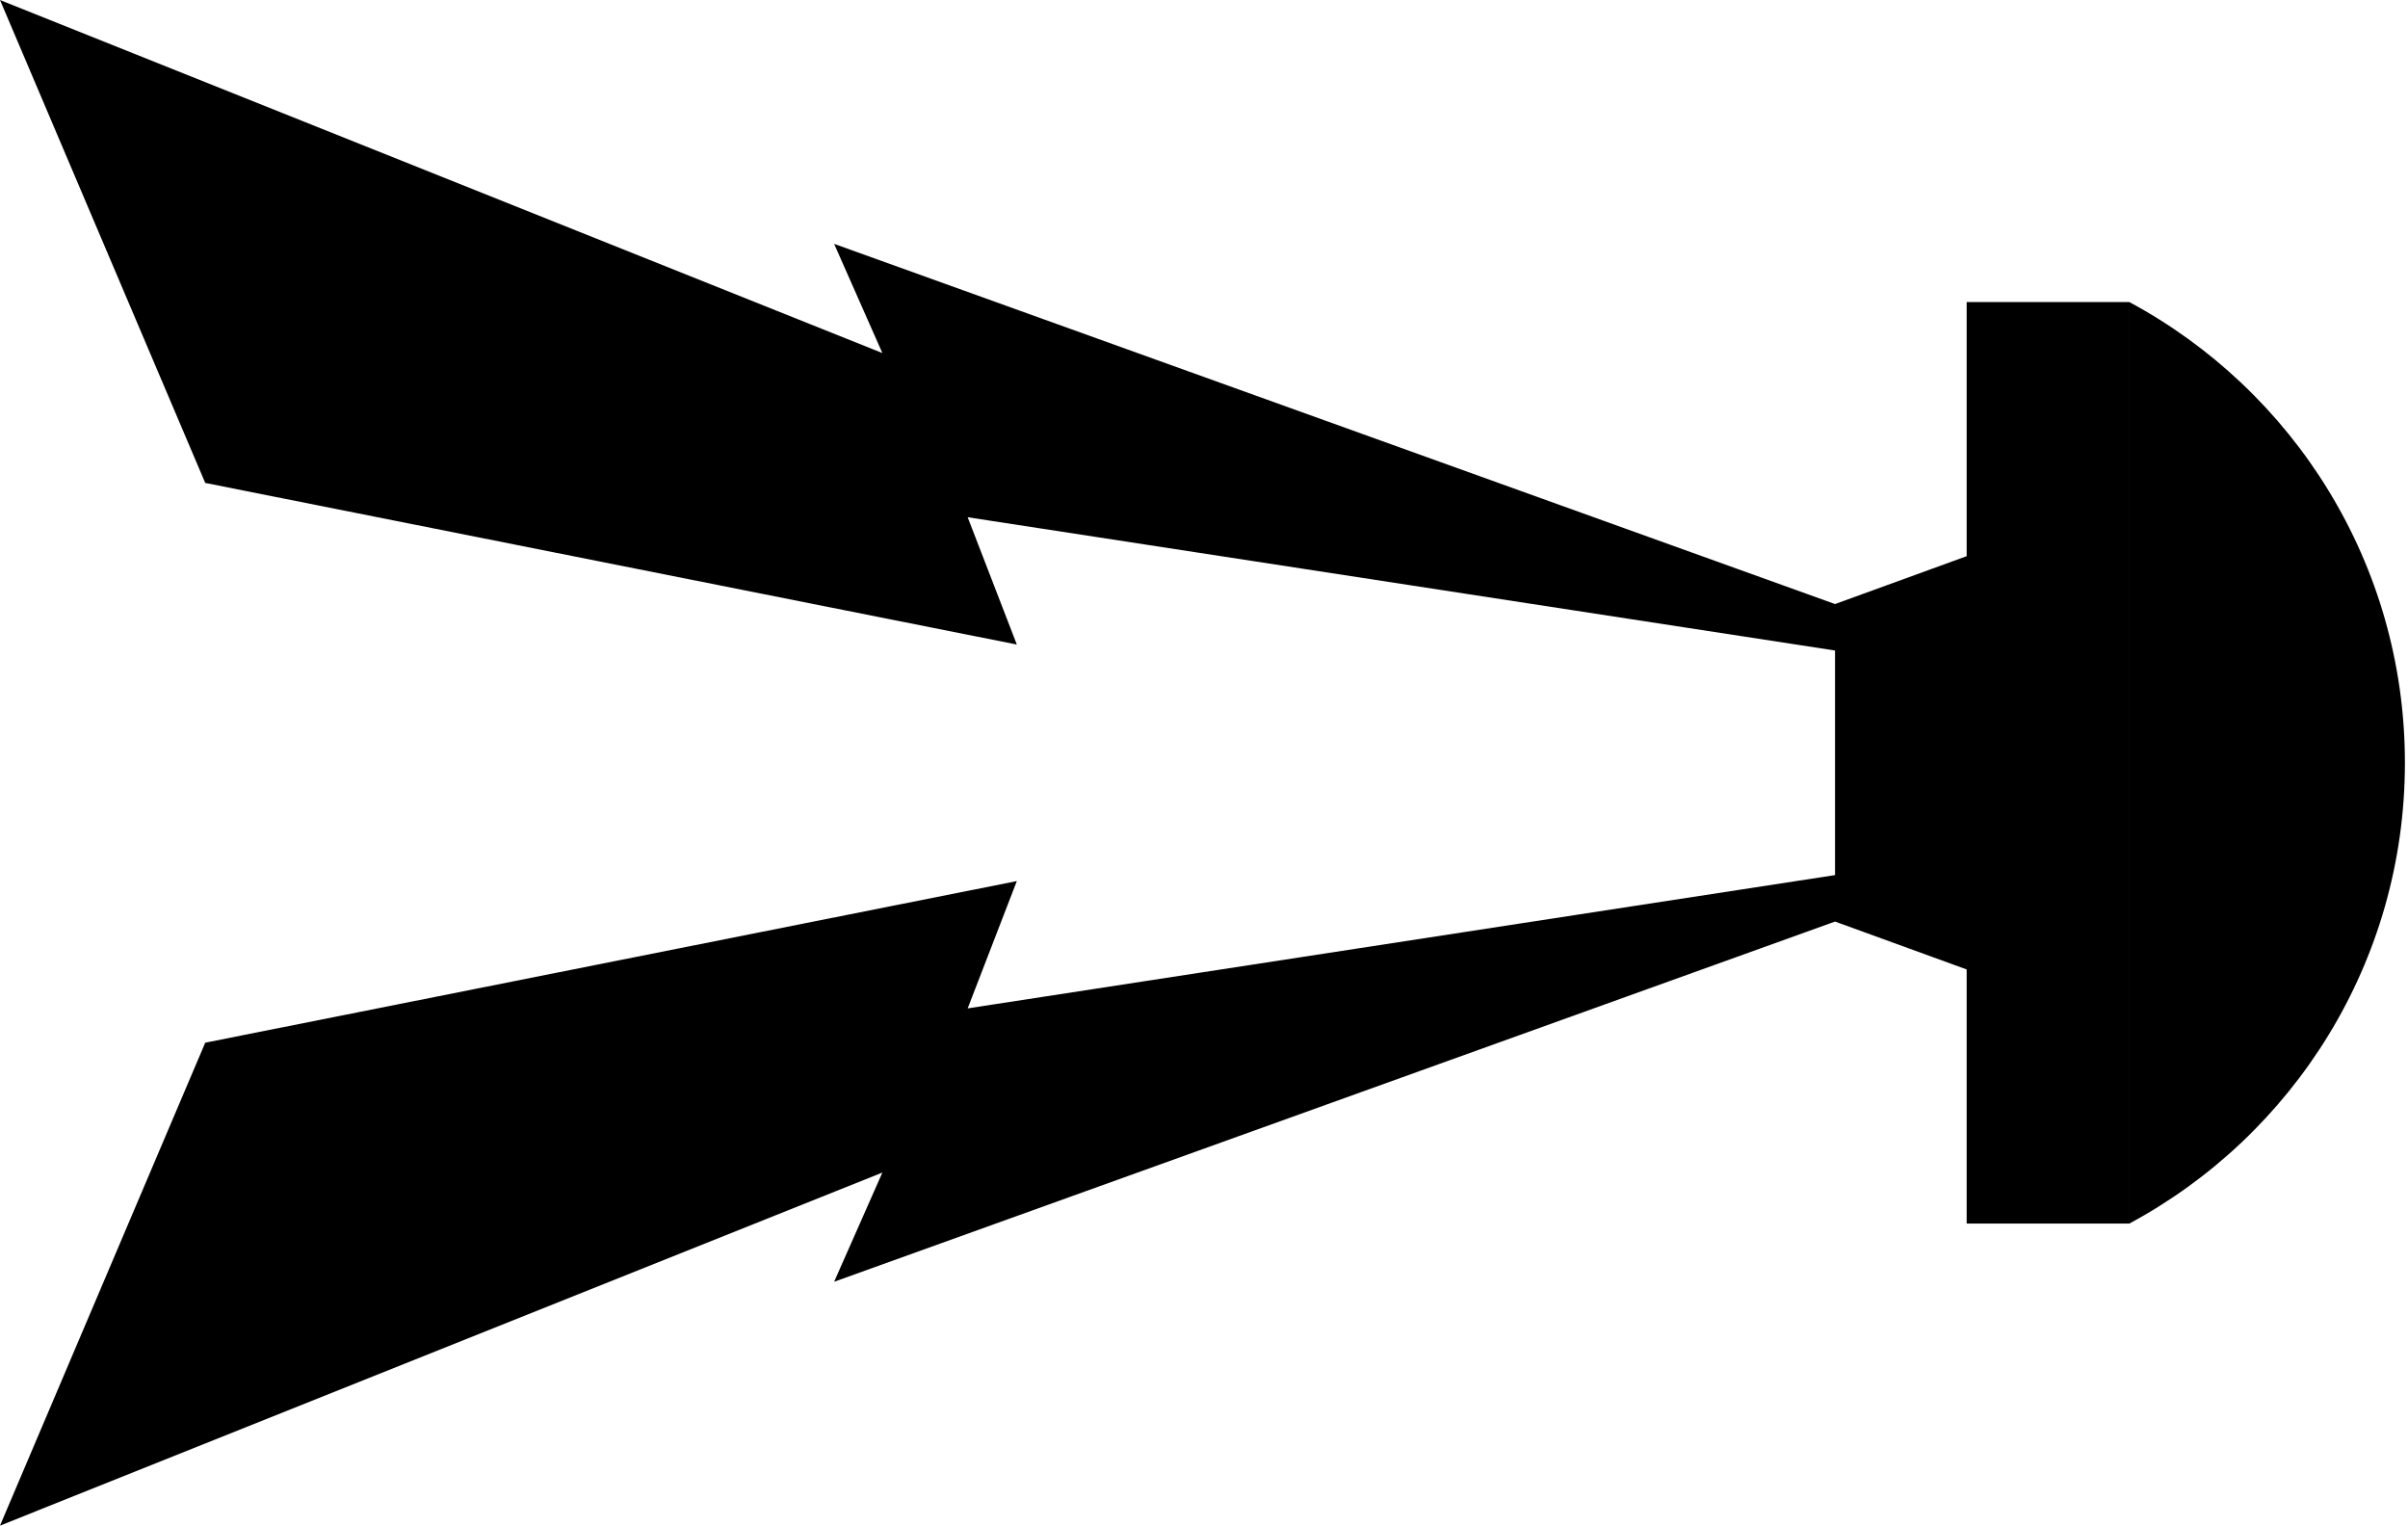
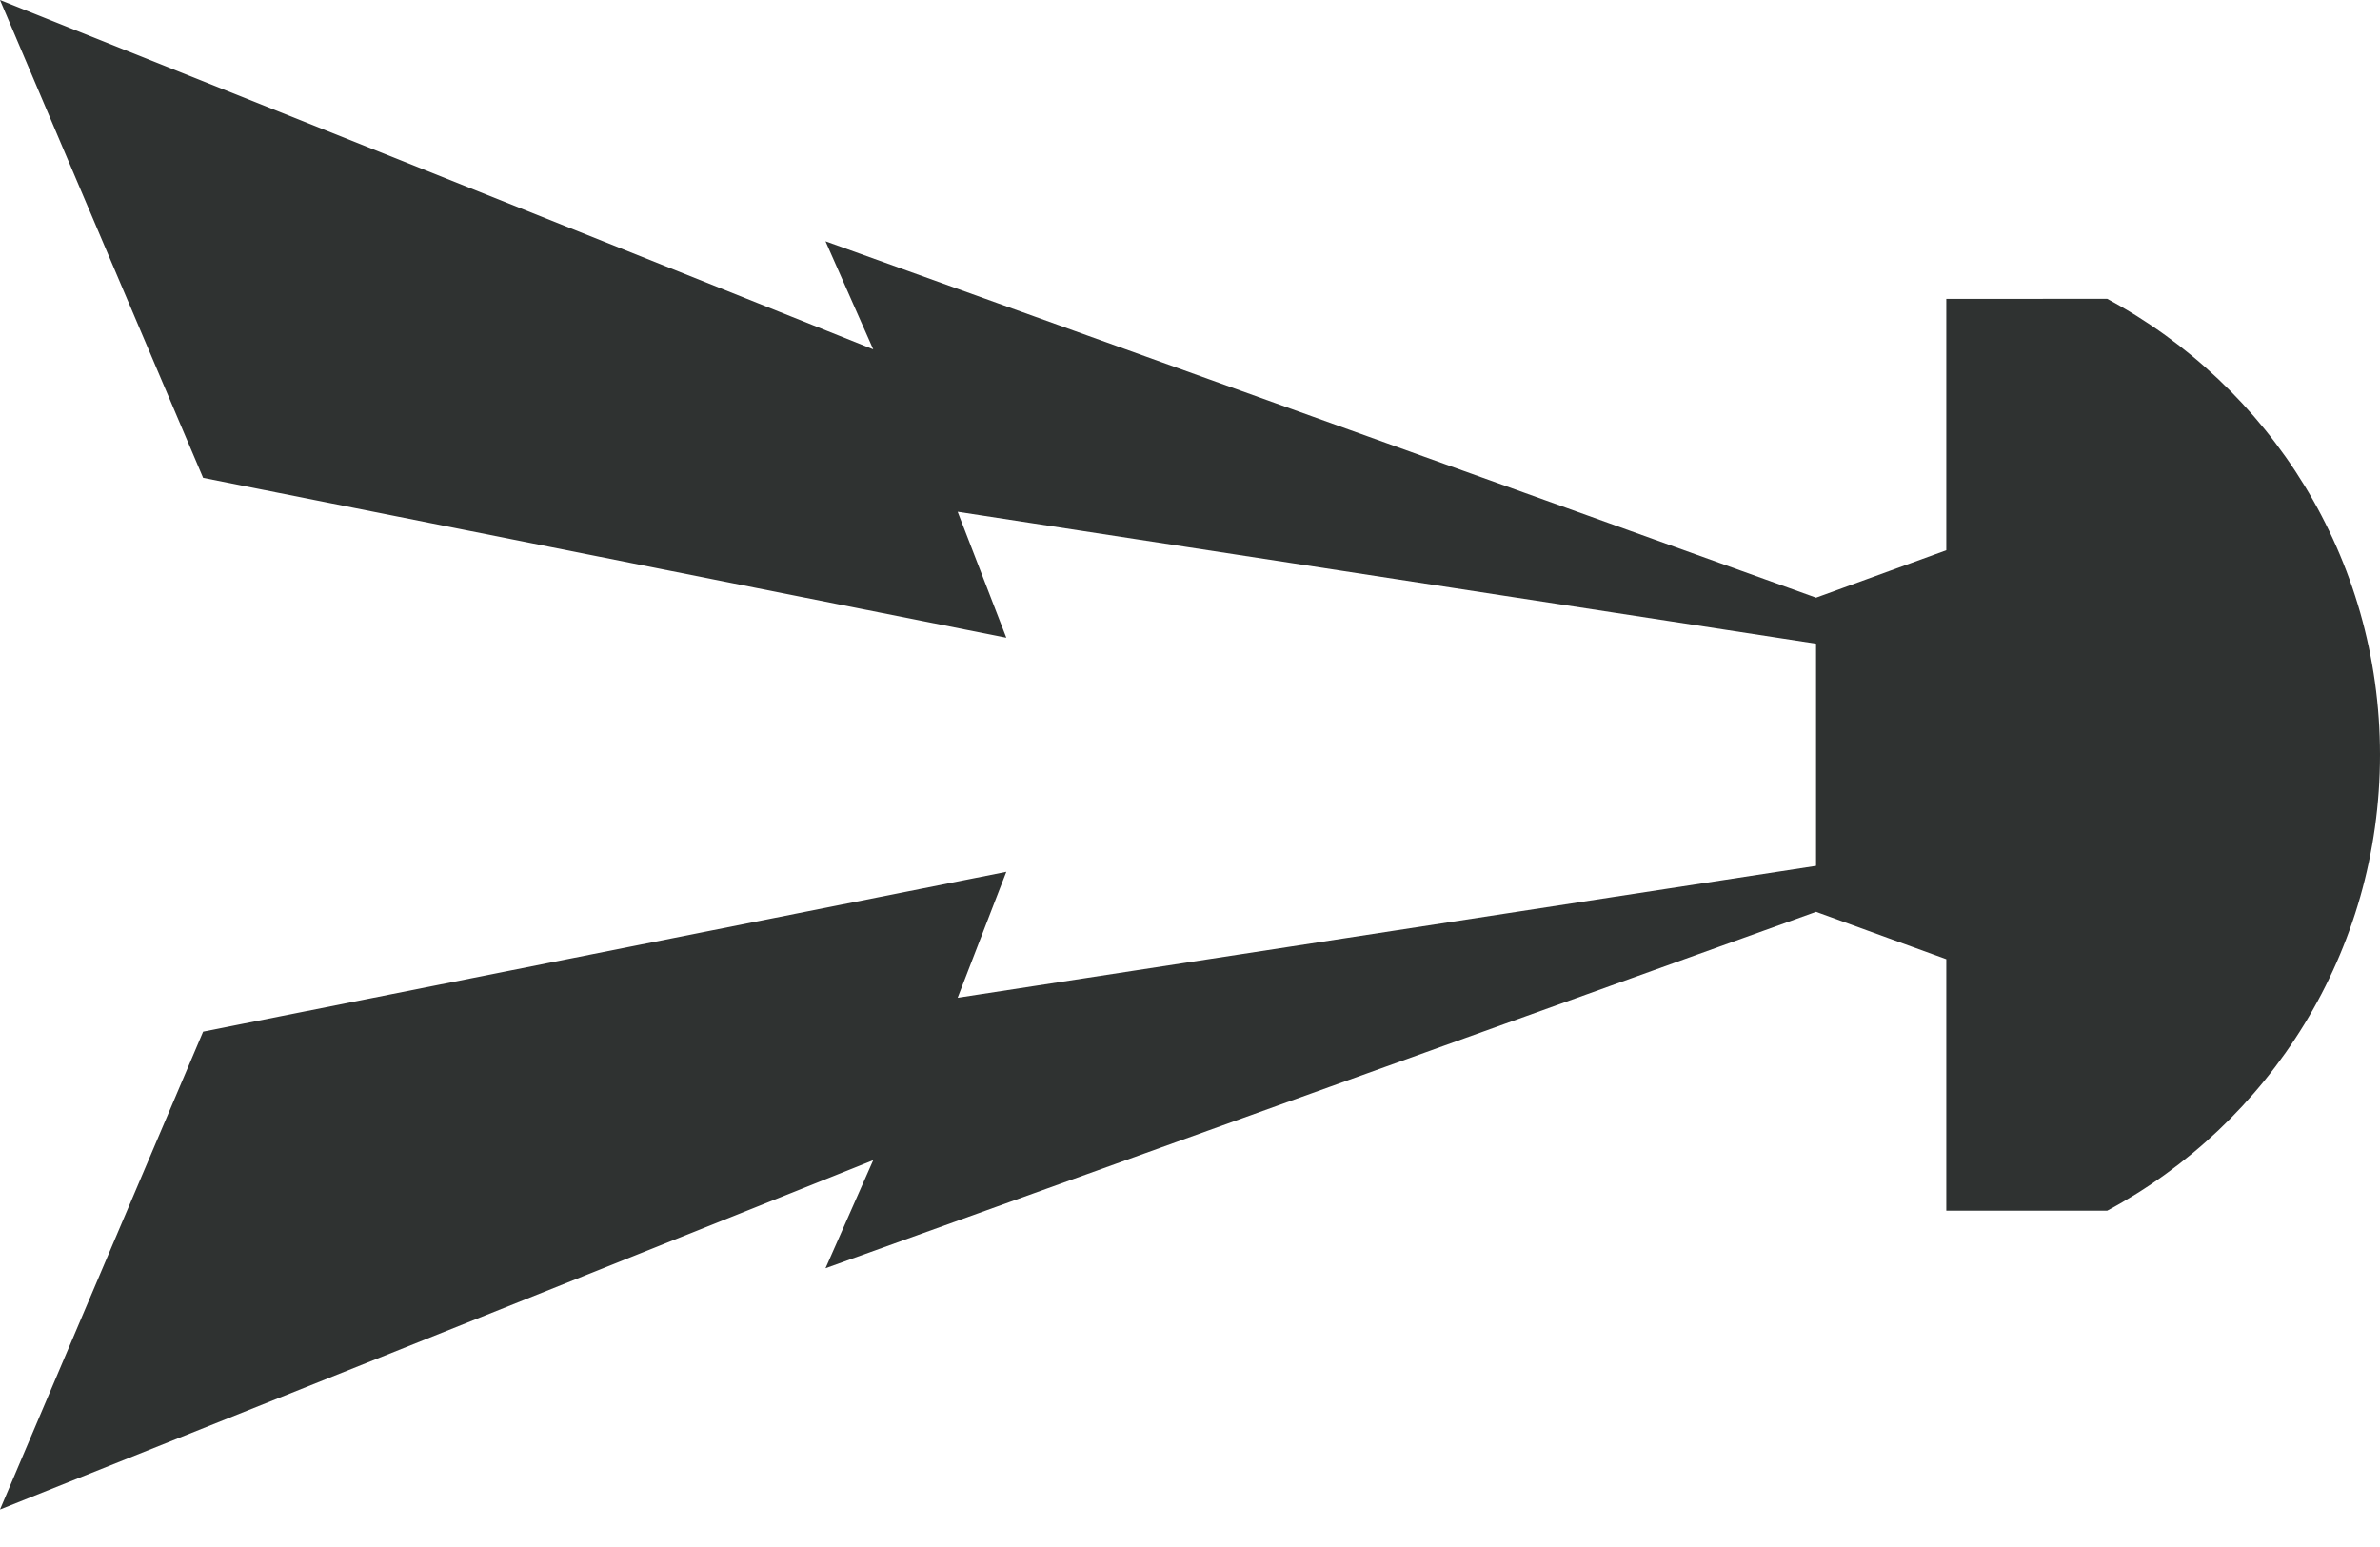
- <svg viewBox="0 0 311 197">
-   <path d="M275.002,39 C296.192,50.385 310.6,72.76 310.6,98.5 C310.6,124.24 296.192,146.615 275.002,158 L275.002,39 Z M107.729,165.511 L113.961,151.411 L0,197 L26.506,134.64 L131.326,113.773 L124.978,130.211 L237,113 L237,84 L124.978,66.789 L131.326,83.227 L26.506,62.36 L0,0 L113.961,45.589 L107.729,31.489 L237,78 L254,71.818 L254,39 L275,39 L275,158 L254,158 L254,125.182 L237,119 L107.729,165.511 Z" />
+ <svg xmlns="http://www.w3.org/2000/svg" width="40px" height="26px" viewBox="0 0 40 26" version="1.1">
+   <g id="Page-1" stroke="none" stroke-width="1" fill="none" fill-rule="evenodd">
+     <g id="Artboard" transform="translate(-68, -5)" fill="#2F3231">
+       <path d="M81.874,26.315 L82.676,24.499 L68,30.37 L71.414,22.339 L84.913,19.652 L84.095,21.769 L98.522,19.552 L98.522,15.818 L84.095,13.601 L84.913,15.718 L71.414,13.031 L68,5 L82.676,10.871 L81.874,9.055 L98.522,15.045 L100.711,14.248 L100.711,10.023 L103.415,10.022 C106.144,11.489 108,14.37 108,17.685 C108,21 106.144,23.882 103.415,25.348 L100.711,25.348 L100.711,21.121 L98.522,20.325 L81.874,26.315 Z" id="alarm2" />
+     </g>
+   </g>
</svg>
